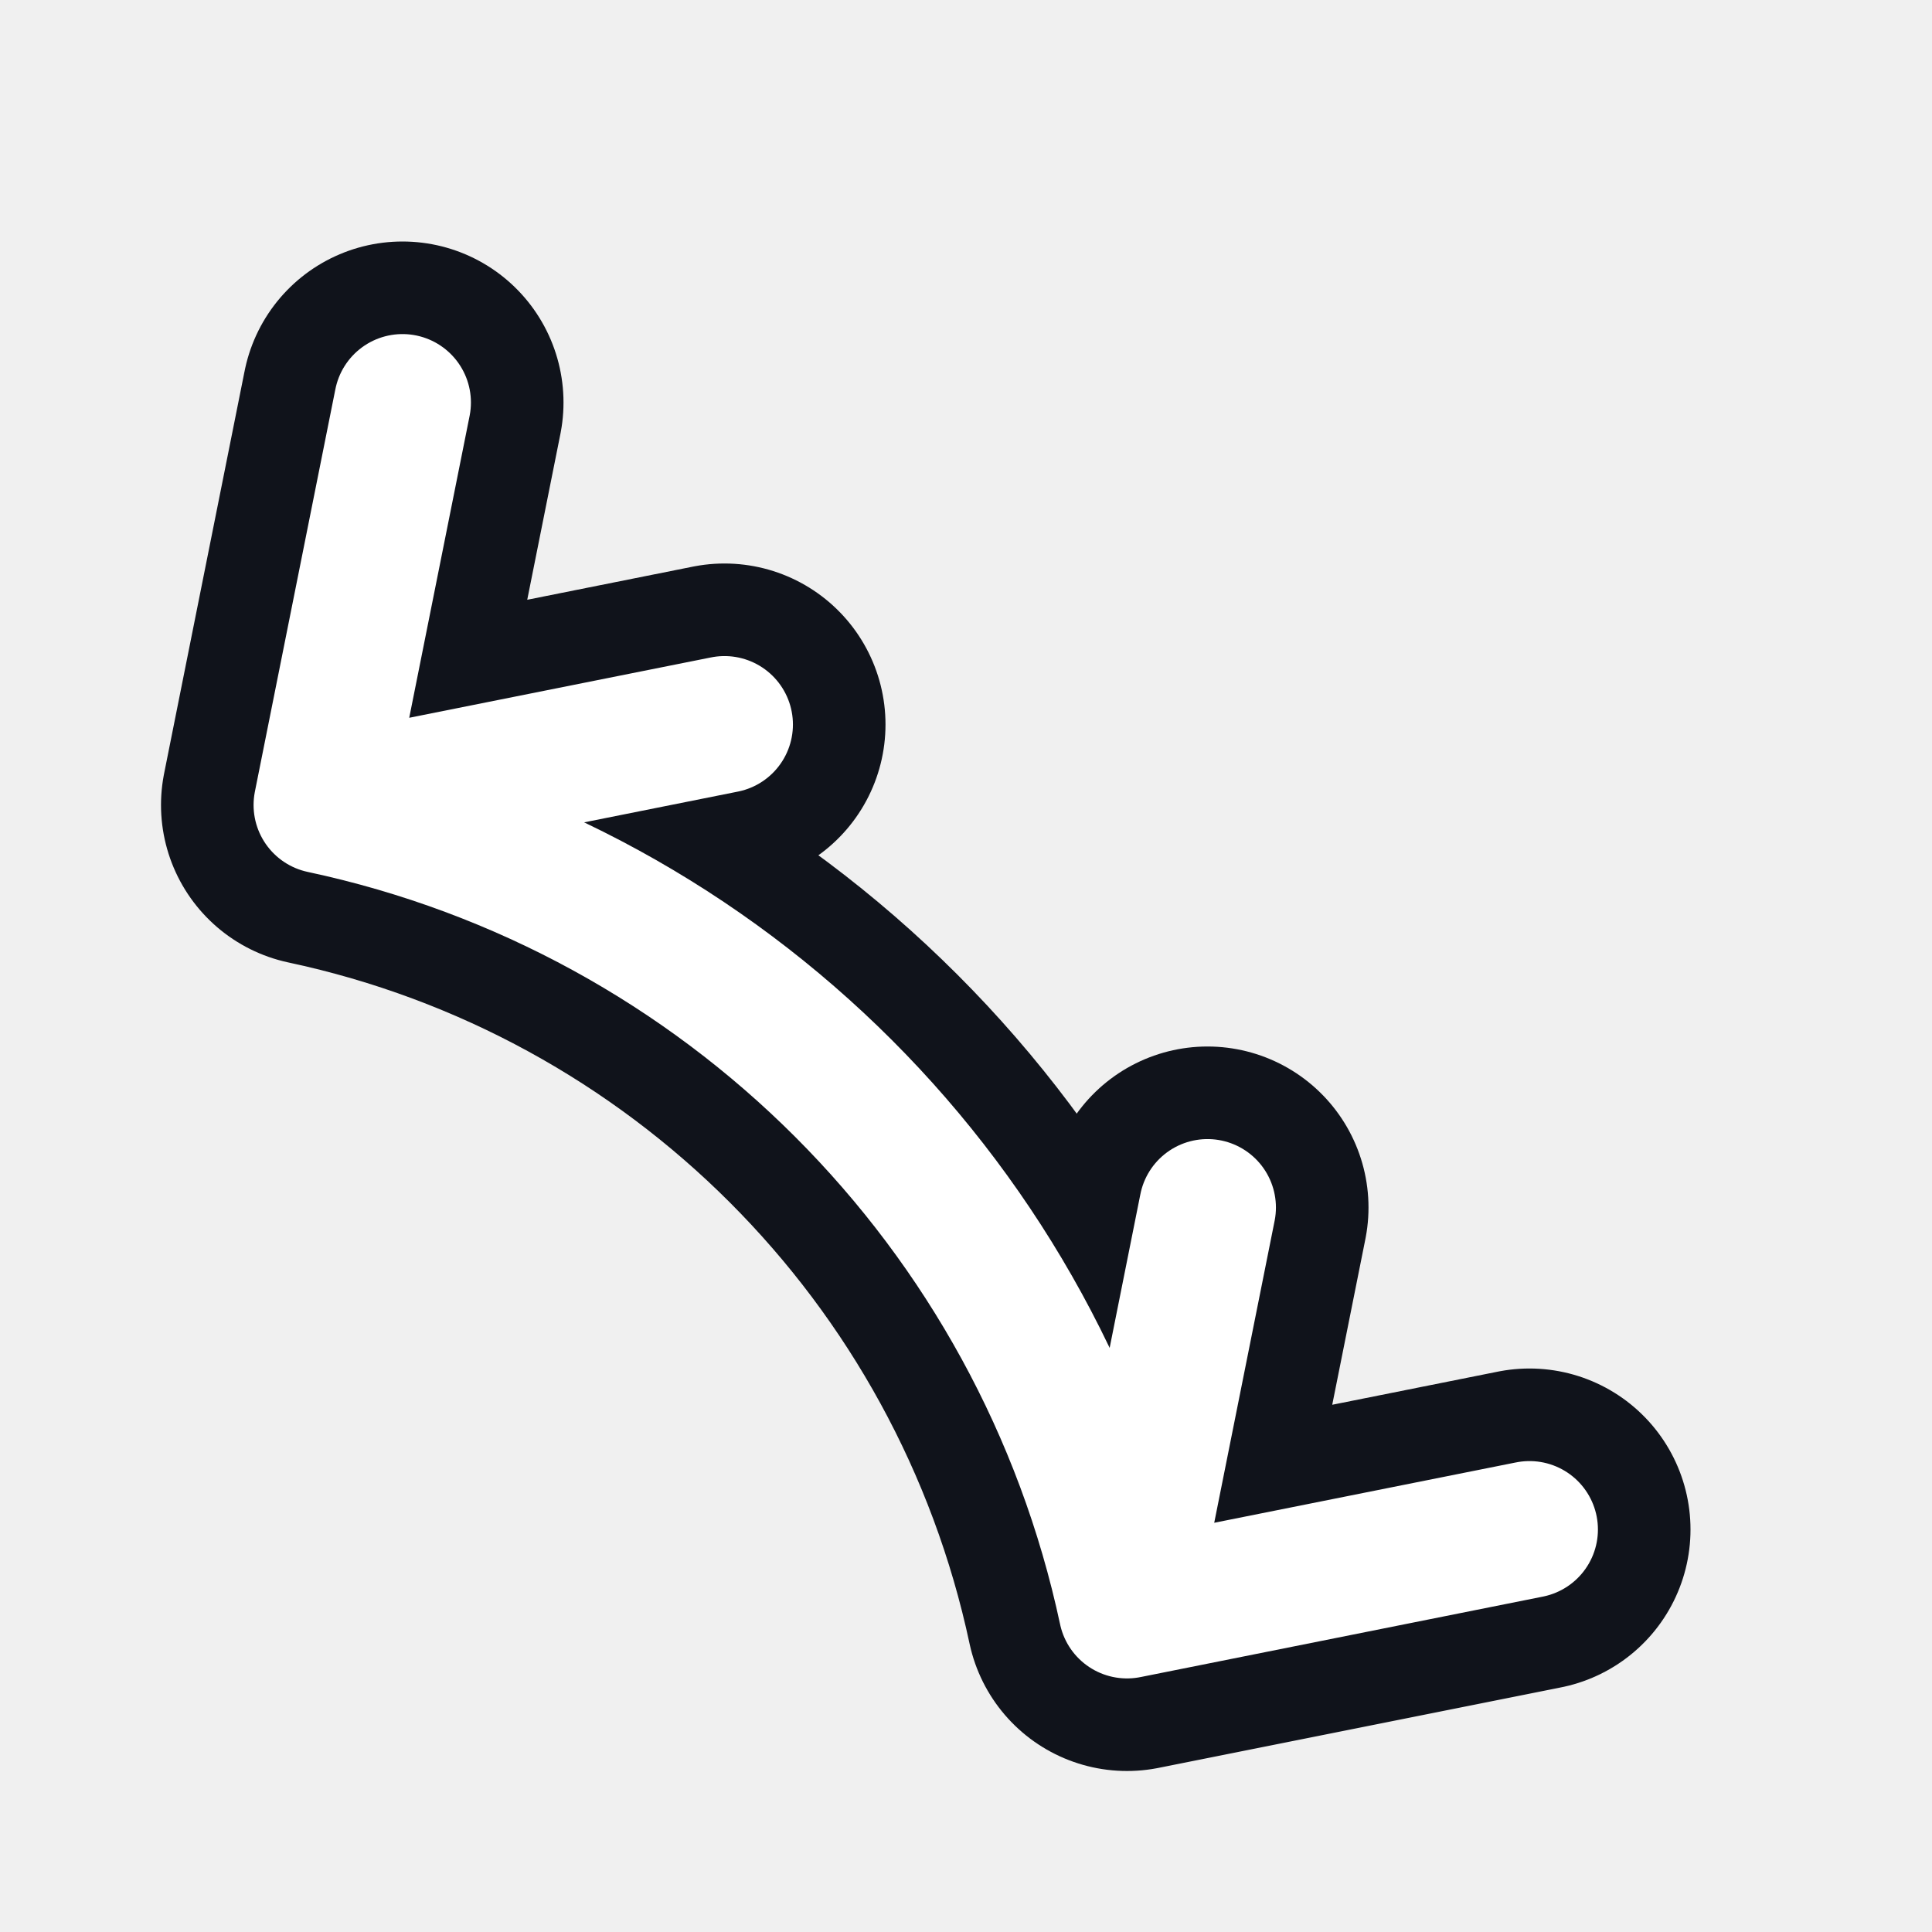
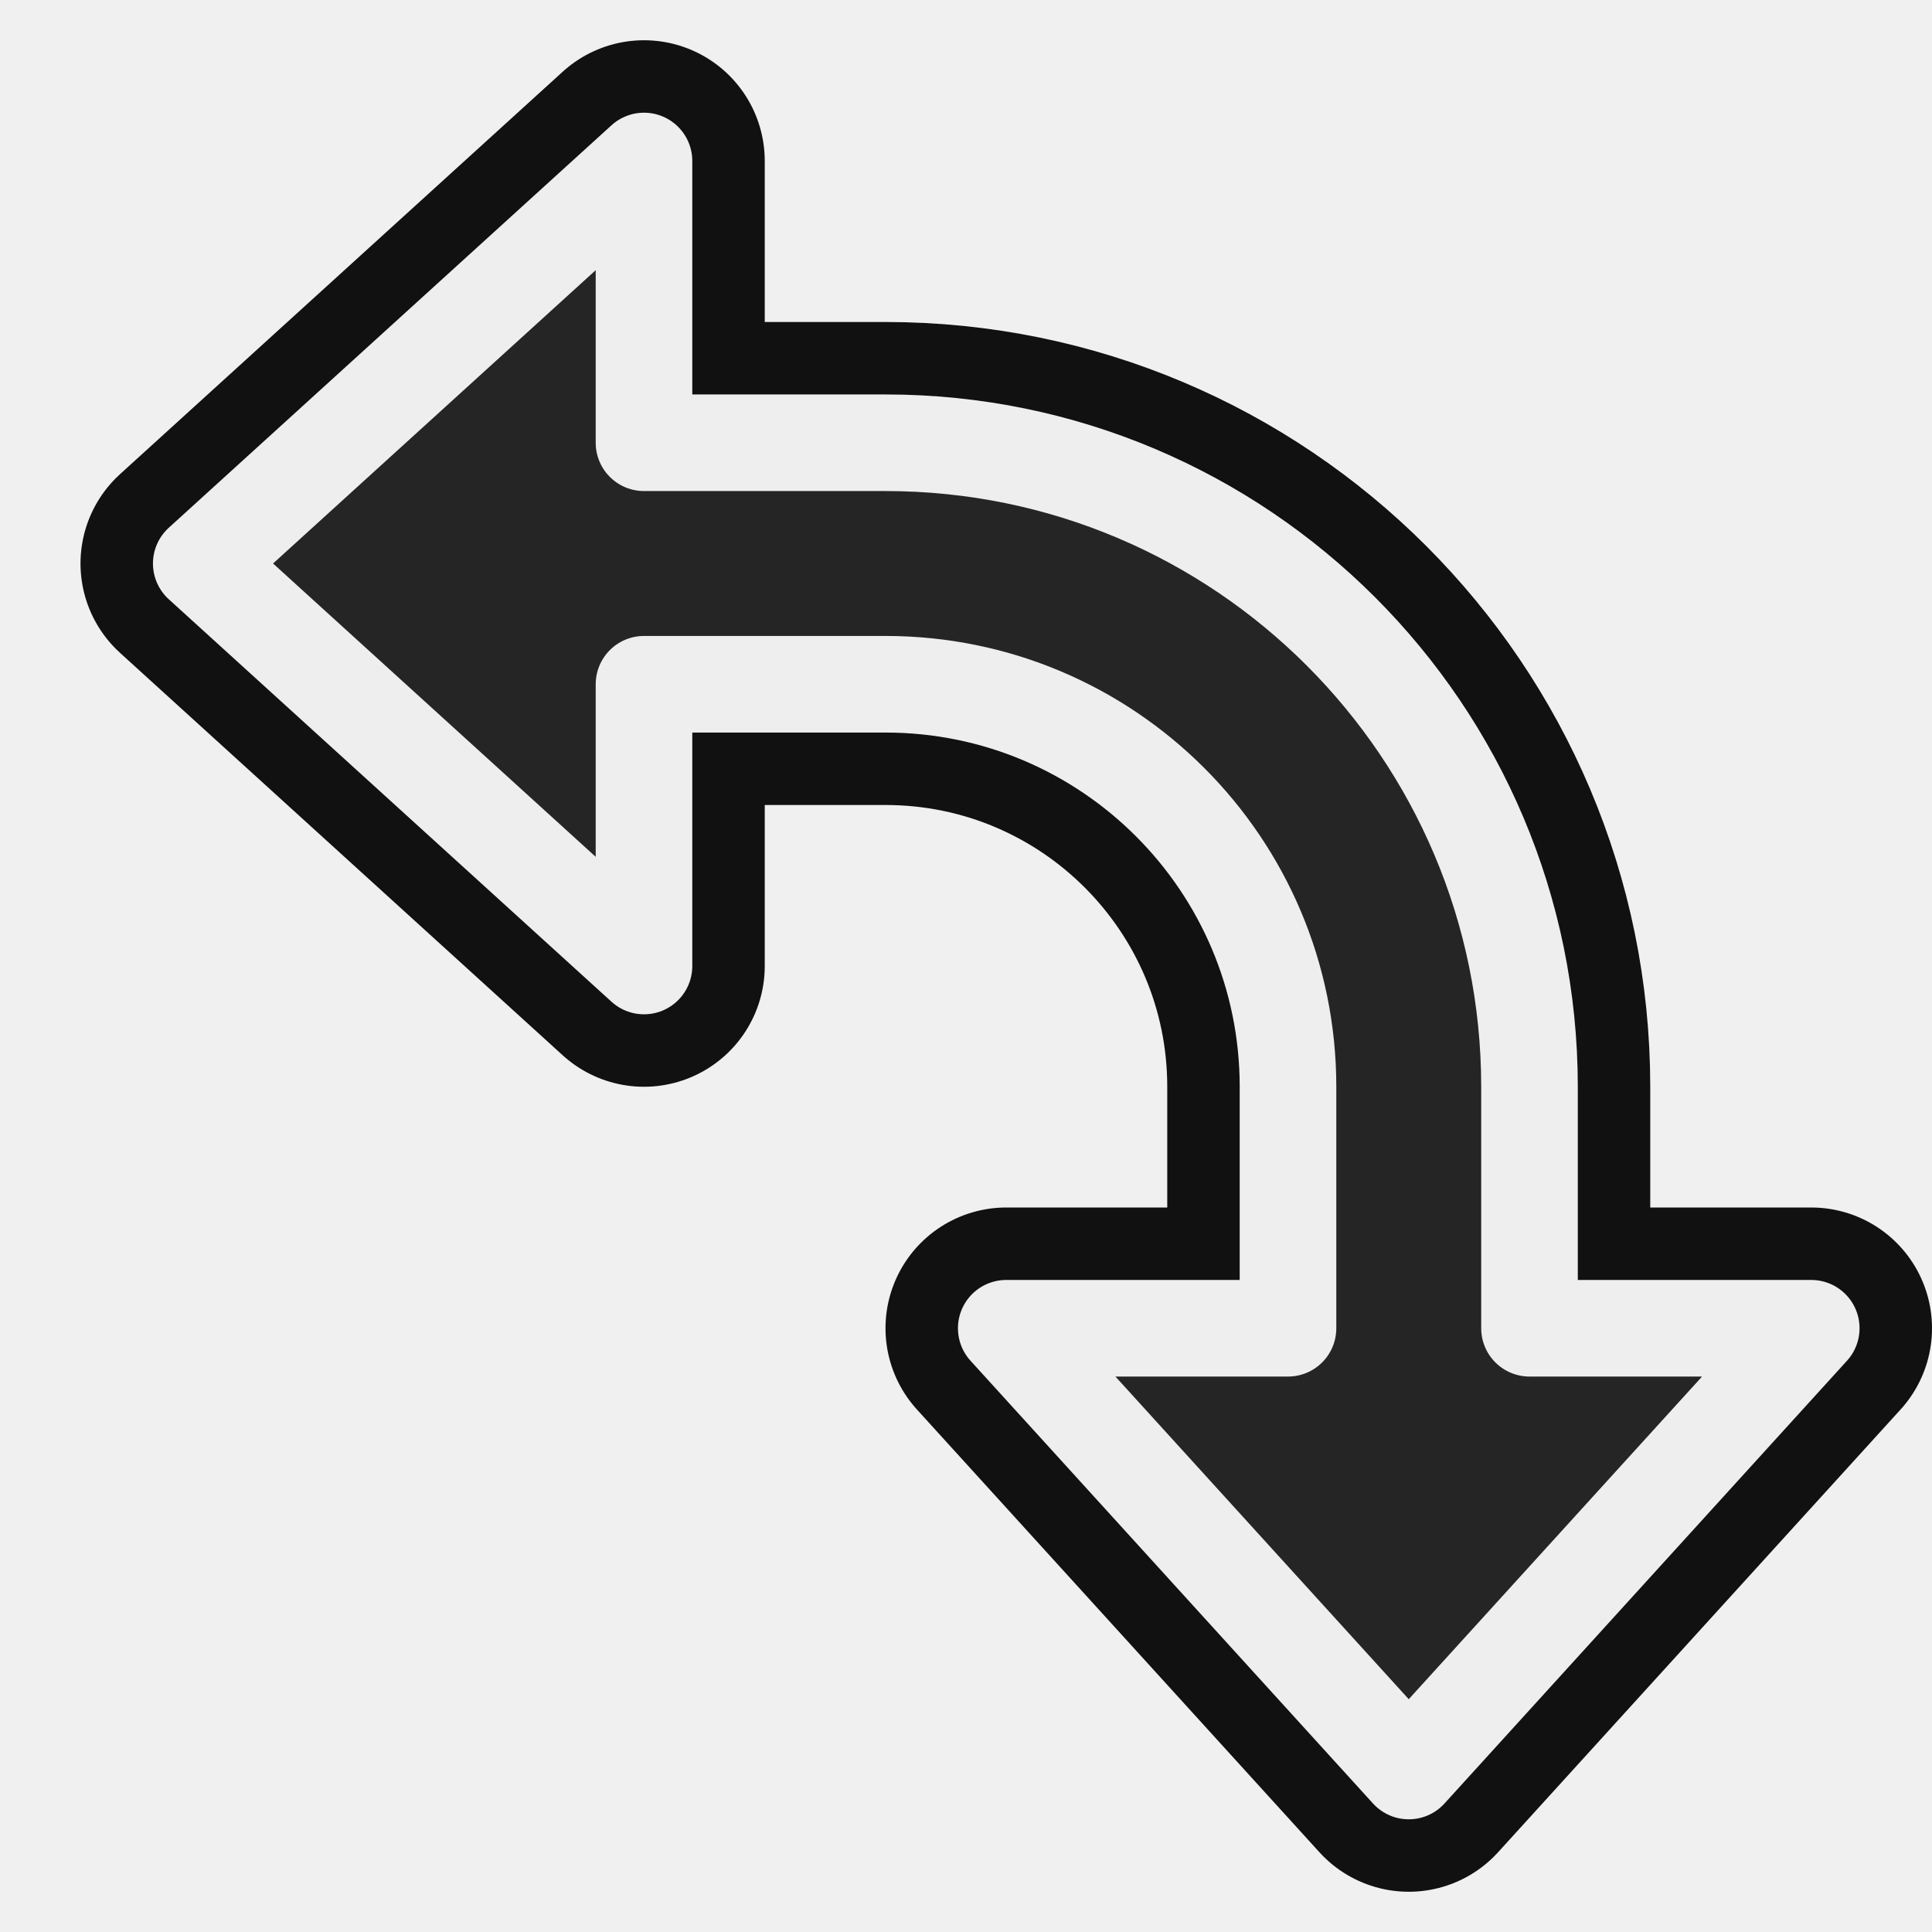
<svg xmlns="http://www.w3.org/2000/svg" viewBox="0 0 24 24" width="24" height="24">
-   <g fill="none" stroke-linecap="round" stroke-linejoin="round">
-     <path d="M4 10a13 13 0 0 1 10 10M4 10l1-5m-1 5 5-1m5 11 5-1m-5 1 1-5" stroke="#10131b" stroke-width="4" />
-     <path d="M4 10a13 13 0 0 1 10 10M4 10l1-5m-1 5 5-1m5 11 5-1m-5 1 1-5" stroke="white" stroke-width="1.7" />
-   </g>
+   <path d="M2.5 7 8 2v3.5h3a8 8 0 0 1 8 8v3h3.5l-5 5.5-5-5.5H16v-3a5 5 0 0 0-5-5H8V12Z" fill="#252525" stroke="#111" stroke-width="3" stroke-linejoin="round" paint-order="stroke" />
+   <path d="M2.5 7 8 2v3.5h3a8 8 0 0 1 8 8v3h3.5l-5 5.5-5-5.5H16v-3a5 5 0 0 0-5-5H8V12Z" fill="none" stroke="#eee" stroke-width="1.2" stroke-linejoin="round" />
</svg>
